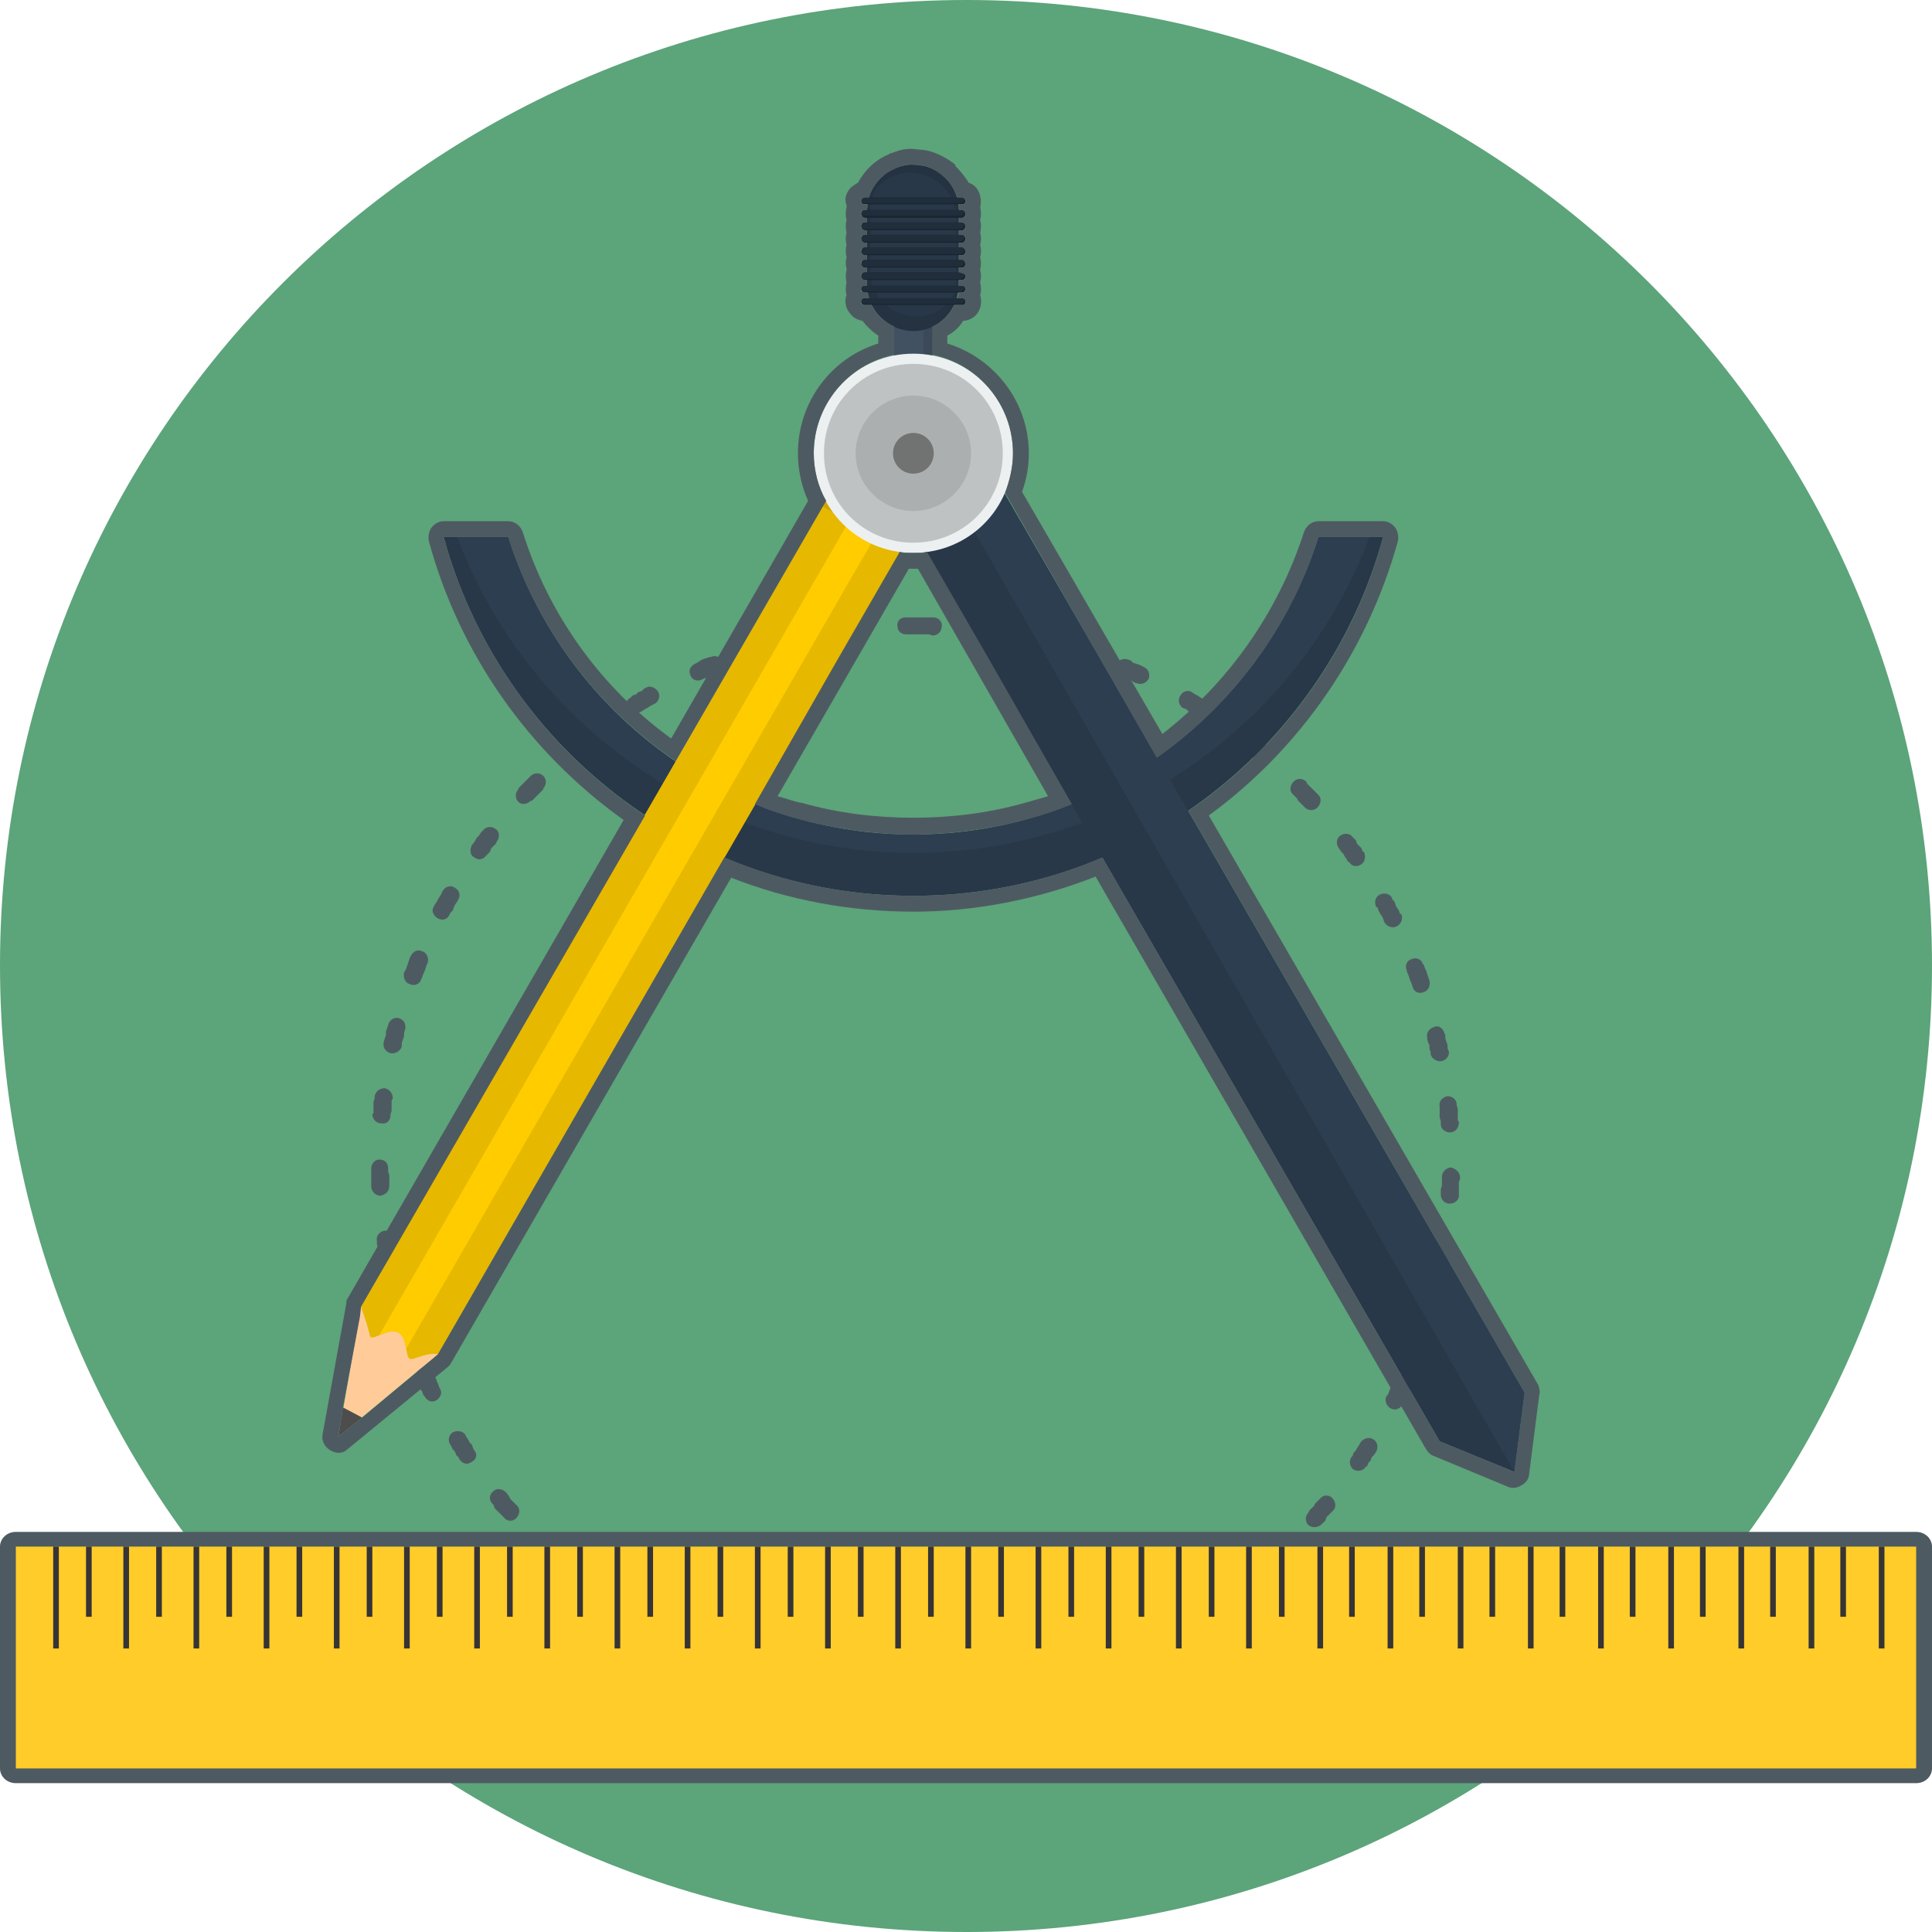
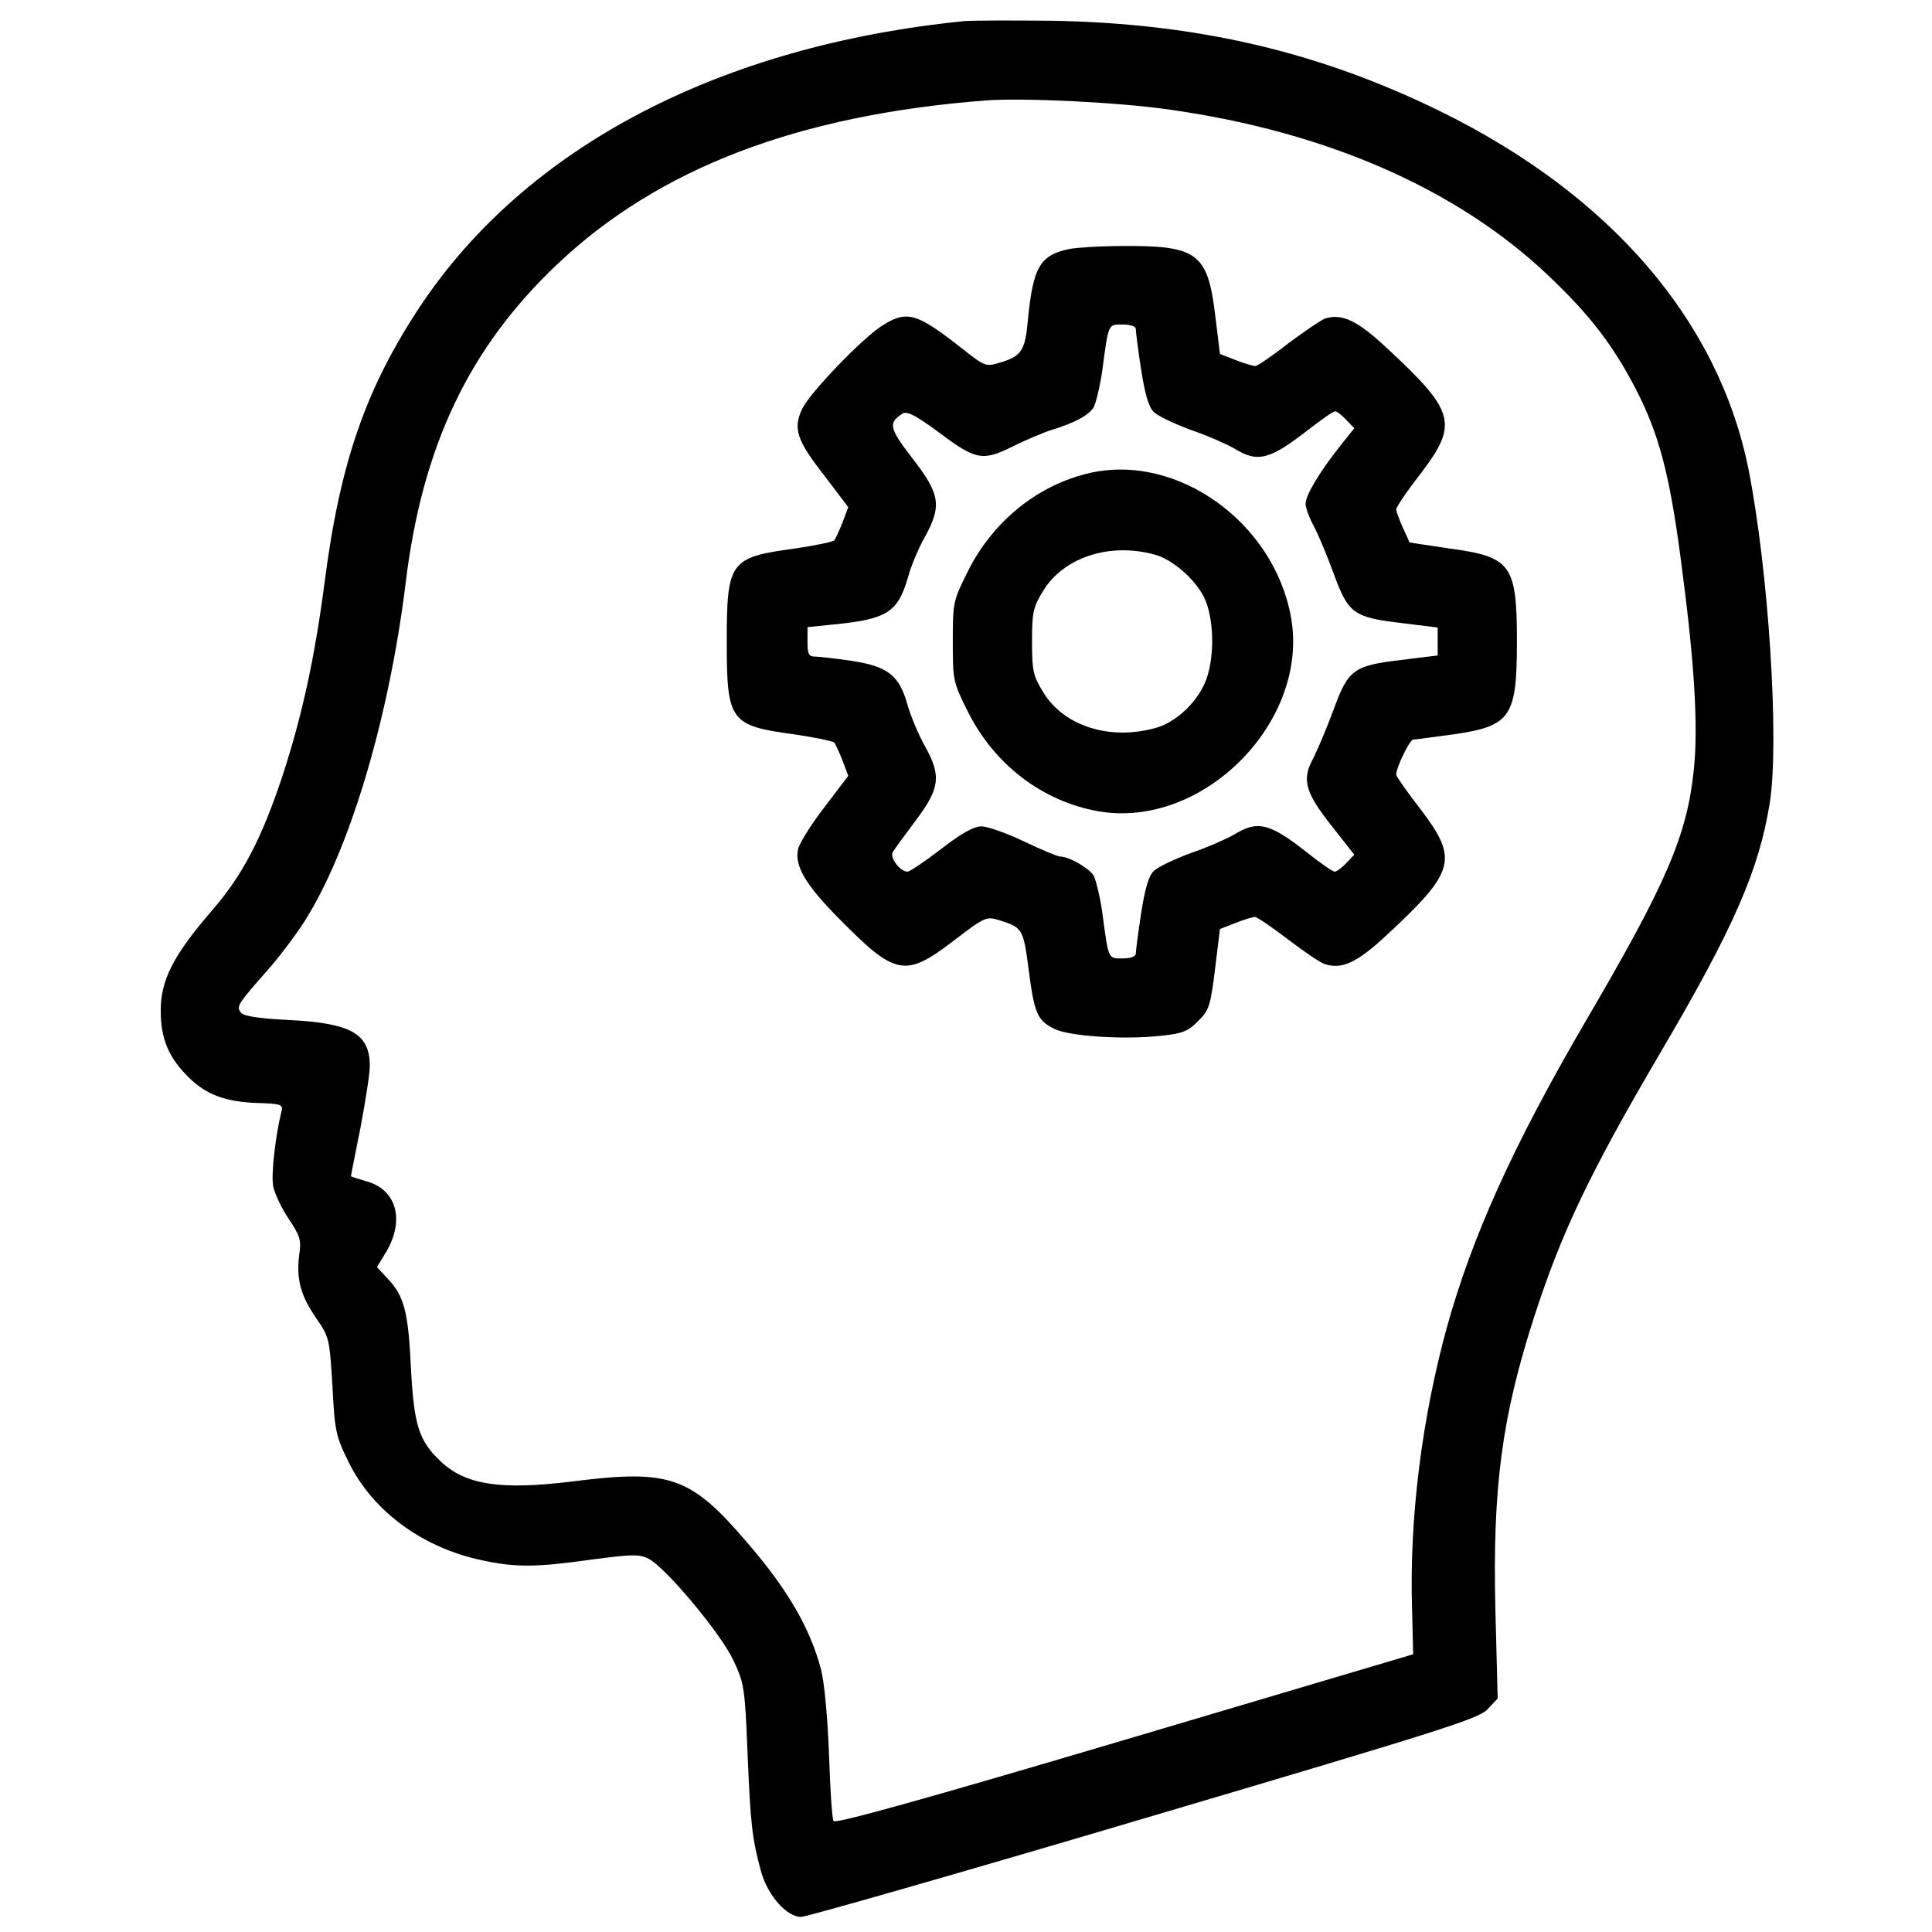
- <svg xmlns="http://www.w3.org/2000/svg" version="1.1" id="Precison_1_" x="0px" y="0px" width="512px" height="512px" viewBox="0 0 512 512" xml:space="preserve">
-   <path id="Background" fill="#5CA47A" d="M256.151 0C397.423 0 512 114.577 512 255.853 512 397.423 397.423 512 256.151 512 114.577 512 0 397.423 0 255.853 0 114.577 114.577 0 256.151 0z" />
-   <g id="Precison">
-     <path fill="#4E5A62" d="M242.653 163.617H247.453c1.196 0 2.396 1.2 2.099 2.4 0 1.2-.903 2.4-2.4 2.4l-.903-.301H240.252c-1.497 0-2.4-.899-2.4-2.099-.301-1.501.903-2.4 2.099-2.4h2.702zm-17.095.9c1.497-.302 2.697.602 2.697 2.099.301 1.204-.899 2.4-2.099 2.4l-.598.301h-1.501l-.899.301h-.903l-.598.301c-1.501 0-2.697-.903-2.697-2.099-.301-1.204.598-2.4 1.798-2.701h.602l.895-.301h.903l.899-.301h1.501zm-18.901 3.303c1.204-.301 2.701.598 3.002 1.798.301 1.196-.602 2.697-1.798 2.998h-.301l-.602.297h-.899l-.899.301-.899.301-.598.302h-.302c-1.204.301-2.4-.302-3.002-1.502-.301-1.501.602-2.697 1.798-2.998l.903-.301.899-.301.9-.297.903-.301h.895v-.297zm-18.295 6.298c1.2-.603 2.701 0 3.299 1.196.302 1.204-.301 2.4-1.497 3.002l-.301.301-.903.297-.598.301-.899.297-.899.301-.598.301c-1.204.602-2.701 0-3.002-1.2-.602-1.2 0-2.396 1.2-2.998l.598-.301.903-.598.598-.301.899-.297.903-.301h.297zm-17.098 8.095c.903-.598 2.4 0 3.002.903.899 1.196.301 2.697-.602 3.296l-.598.301-.598.301-.903.602-.598.297-.899.598-.602.301c-1.196.602-2.401.301-3.295-.899-.603-.899-.302-2.401.894-2.999l.603-.602.899-.301.598-.598.903-.297.598-.602.598-.301zm-16.192 10.797c1.196-.899 2.697-.598 3.295.301.903 1.2.602 2.701-.301 3.299l-.297.301-.598.598-.903.602-.598.301-.598.599-.602.598c-1.201.903-2.702.602-3.3-.297-.899-.9-.899-2.401.297-3.3l.602-.602.602-.598.899-.598.598-.602.603-.301.301-.301zm-14.402 12.599a2.36 2.36 0 0 1 3.304 0c.895.899.895 2.4 0 3.299v.301l-.602.598-.602.598-.598.602-.598.603-.603.598h-.301c-.895.899-2.4 1.2-3.295.301a2.349 2.349 0 0 1 0-3.3v-.301l.598-.602.598-.598.602-.598.899-.903.598-.598zm-12.595 14.397c.603-.899 2.1-1.2 3.3-.301.899.602 1.2 2.099.297 3.299l-.297.598-.598.603-.602.602-.301.899-.598.598-.302.301c-.899 1.2-2.099 1.497-3.299.602-1.2-.602-1.2-2.099-.602-3.303l.301-.302.602-.895.301-.602.598-.602.598-.895.602-.602zm-10.796 16.201c.598-1.205 2.099-1.803 3.295-.904 1.204.602 1.505 2.1.903 3.003l-.301.598-.602.899-.297.602-.301.895-.598.602-.301.602c-.602 1.196-1.798 1.497-2.999.899-1.2-.598-1.802-2.103-1.2-2.998l.301-.602.598-.899.301-.598.598-.903.302-.598.301-.598zm-8.397 17.094c.598-1.2 1.798-1.798 2.994-1.2 1.204.297 1.802 1.798 1.501 2.998l-.297.602-.301.899-.301.899-.301.602-.301.896-.297.602c-.301 1.2-1.802 1.8-2.998 1.2-1.204-.301-1.802-1.802-1.501-2.998l.297-.602.301-.598.301-.899.301-.903.301-.899.301-.599zm-6.006 18.295c.301-1.2 1.506-2.1 2.702-1.799 1.501.297 2.099 1.799 1.798 2.998l-.297.904v.896l-.301.902-.297.899v.899c-.301 1.2-1.802 2.1-3.003 1.799-1.196-.302-2.099-1.497-1.798-2.697v-.301l.301-.899.301-.899v-.898l.297-.904.297-.9zm-3.595 18.896c.301-1.199 1.2-2.099 2.701-2.099 1.196.301 2.1 1.2 2.1 2.701l-.302.598v2.697l-.301.903v.301c0 1.497-1.196 2.396-2.4 2.099-1.497 0-2.4-1.204-2.4-2.399l.301-.302v-3.001l.301-.895v-.603zm-.9 19.197c0-1.199.899-2.399 2.099-2.399 1.501 0 2.396.898 2.396 2.399v.899l.301.9V314.187c0 1.497-.895 2.396-2.4 2.697-1.196 0-2.396-1.2-2.396-2.399v-4.796zm1.501 19.195c-.301-1.199.598-2.399 1.798-2.696 1.497-.302 2.702.598 2.702 2.099l.297.598v.899l.301.903v.898l.297.899v.301c.301 1.2-.598 2.4-1.799 2.697-1.497.302-2.701-.599-2.998-1.798v-1.2l-.301-.899v-.898l-.297-.903v-.9zm3.898 18.896c-.301-1.501.302-2.697 1.799-2.998 1.2-.301 2.4.301 2.701 1.497l.301.603.301.898v.604l.297.898.301.899.297.598c.301 1.2-.297 2.701-1.497 3.002-1.2.297-2.701-.301-3.002-1.501l-.297-.598-.301-.903-.297-.898v-.899l-.301-.899-.302-.303zm6.599 17.998c-.602-1.199 0-2.7 1.2-3.299 1.2-.301 2.697 0 2.998 1.2l.301.899.602.598.297.903.301.598.297.899.301.602c.603.899 0 2.396-1.196 2.998-1.204.598-2.4 0-3.002-1.2l-.301-.301-.301-.899-.598-.898-.297-.603-.301-.898-.301-.599zm8.999 17.095c-.903-1.2-.301-2.697.598-3.299 1.2-.599 2.701-.297 3.299.602l.301.599.602.898.297.603.598.598.301.899.301.602c.899.899.602 2.401-.602 2.999-1.196.899-2.396.602-3.295-.598l-.301-.603-.602-.598-.301-.9-.598-.602-.297-.599-.301-.601zm11.098 15.599c-.904-.9-.904-2.401.301-3.301.895-.898 2.396-.598 3.295.302l.301.301.602.898.301.599.598.603.598.599.602.602c.899.899.598 2.396-.301 3.299-.899.899-2.4.899-3.299-.301l-.598-.602-.602-.599-.602-.602-.598-.599-.297-.898-.301-.301zm12.896 14.095c-.899-.899-.899-2.397 0-3.3a2.355 2.355 0 0 1 3.299 0h.301l.598.602.602.599.598.603.598.598.602.603c1.2.899 1.2 2.396.301 3.299-.903.899-2.4 1.2-3.299.297l-.899-.598-.602-.603-.602-.598-.598-.598-.598-.603-.301-.301zm14.694 12.298c-.895-.898-1.196-2.4-.297-3.3.598-1.2 2.099-1.2 3.299-.598l.602.598.895.603.602.297.602.603.895.301v.298c1.204.602 1.506 2.099.903 3.299-.903 1.2-2.4 1.501-3.299.602h-.301l-.899-.602-.602-.599-.598-.301-.899-.598-.602-.603h-.301zm16.501 10.198c-1.2-.598-1.501-2.099-.903-3.299.602-1.2 1.802-1.501 3.002-.899l.899.298.598.602.904.301.598.297.899.603h.301c1.2.598 1.798 2.099 1.2 3.3-.598 1.2-2.099 1.497-3.3.899h-.301l-.899-.599-.598-.301-.903-.301-.598-.598-.899-.303zm17.396 7.8c-1.201-.302-1.799-1.799-1.201-2.998.301-1.2 1.803-1.803 2.999-1.2l.903.297.598.301.899.301.903.302h.598l.297.297c1.204.301 2.099 1.802 1.501 3.002-.297 1.196-1.798 1.798-2.998 1.497l-.301-.301-.602-.298h-.895l-.903-.301-.899-.301-.598-.297-.301-.301zm18.595 5.7c-1.501-.302-2.099-1.503-1.802-3.004.301-1.199 1.505-2.099 2.701-1.798l.301.301h.899l.899.298h.903l.895.301.602.301c1.502 0 2.1 1.501 2.1 2.702-.301 1.196-1.497 2.099-3 1.798h-.598l-.903-.301-.899-.301h-.899l-.899-.297h-.3zm18.898 2.999c-1.201-.302-2.401-1.2-2.1-2.701 0-1.196 1.2-2.101 2.401-2.101h1.196l.903.301h2.701c1.196 0 2.099 1.201 2.099 2.401 0 1.501-1.204 2.4-2.4 2.4h-1.802l-.899-.301h-2.099zm19.193.3c-1.196 0-2.4-.899-2.4-2.1 0-1.501.903-2.4 2.103-2.4l.598-.302h4.198c1.2-.301 2.401.899 2.401 2.101.301 1.2-.899 2.4-2.1 2.4l-.598.301h-4.202zm19.199-2.099c-1.502.297-2.698-.602-2.698-1.803-.302-1.2.598-2.4 1.799-2.697h.301l.899-.301h.898l.899-.301.899-.301h.602c1.2-.298 2.697.602 2.998 1.802 0 1.2-.598 2.401-2.099 2.698l-.599.301-.902.301h-.899l-.899.301h-1.199zm18.594-4.5c-1.2.297-2.697-.301-2.998-1.501s.301-2.697 1.501-2.998l.899-.301.598-.301.899-.297h.902l.599-.302.602-.301c1.196-.301 2.396.301 2.999 1.501.301 1.2-.301 2.4-1.502 2.998l-.301.301h-.899l-.898.298-.899.301-.898.301-.604.301zm17.998-6.899c-1.2.301-2.702 0-3.3-1.2-.602-1.2 0-2.698 1.2-3.301l.598-.301.9-.297.903-.301.598-.603.899-.297.301-.301c1.2-.602 2.399 0 2.998 1.2.602 1.2.301 2.401-.899 2.999l-.301.301-.899.301-.598.599-.899.301-.902.297-.599.603zm16.798-9.597c-1.2.899-2.701.598-3.299-.602-.903-1.2-.603-2.697.598-3.3l.602-.301.899-.598.598-.599.603-.301.898-.603.302-.297c.898-.603 2.396-.302 3.299.598.598 1.201.297 2.702-.603 3.3l-.598.301-.602.599-.599.602-.898.297-.603.603-.597.301zm15.296-11.4c-.899.899-2.4.599-3.299-.301-.899-.898-.899-2.4.301-3.299l.297-.598.603-.302.598-.598.899-.603.602-.598.301-.301c.899-.9 2.396-.9 3.3 0 .898.898.898 2.4 0 3.299l-.603.598-.598.603-.603.598-.598.603-.603.301-.597.598zm13.795-13.498c-.898.899-2.399 1.2-3.596.301a2.347 2.347 0 0 1 0-3.299l.297-.602.603-.599.598-.598.301-.602.599-.599.602-.603c.899-1.2 2.4-1.2 3.299-.297.899.899 1.201 2.396.301 3.296l-.602.602-.598.599-.603.602-.297.899-.602.602-.302.298zm11.7-15.296c-.602 1.2-2.099 1.501-3.299.898-1.2-.898-1.2-2.399-.602-3.299l.301-.297.301-.904.598-.598.302-.602.598-.899.301-.598c.899-1.2 2.4-1.501 3.3-.899 1.199.598 1.501 2.099.898 3.299l-.598.9-.603.598-.297.899-.602.602-.302.899h-.296zm9.598-16.497c-.301 1.2-1.798 1.799-2.998 1.2s-1.802-2.1-1.2-3.3l.301-.301.297-.598.302-.899.301-.602.598-.899.301-.598v-.302c.599-1.199 1.799-1.802 2.998-1.199 1.2.598 1.803 2.099 1.2 3.299l-.301.898-.297.899-.603.602-.301.899-.297.598-.301.303zm7.498-17.696c-.301 1.199-1.799 1.798-2.999 1.501-1.2-.302-1.798-1.803-1.501-3.002l.301-.298.301-.898v-.903l.297-.598.302-.899.301-.898c.301-1.201 1.798-1.804 2.999-1.502 1.2.301 1.802 1.799 1.501 2.999l-.301.898-.302.903-.297.598-.301.899v.898l-.301.302zm5.101-18.596c-.301 1.2-1.501 2.099-2.7 1.798-1.502 0-2.4-1.497-2.1-2.698l.301-.602v-.899l.297-.898v-.899l.302-.898v-.302c.301-1.199 1.501-2.099 2.701-2.099 1.199.301 2.099 1.497 2.099 2.697l-.301.602v.899l-.301.898v.899l-.298.903v.599zm2.396-18.897c0 1.2-1.2 2.1-2.396 2.1-1.501 0-2.399-1.2-2.399-2.4V315.09l.301-.899v-2.399c0-1.201 1.196-2.401 2.396-2.401 1.199.301 2.399 1.2 2.399 2.698v.301l-.301.899V316.887zm0-19.495c0 1.498-.899 2.702-2.396 2.702-1.199 0-2.399-.903-2.399-2.104v-.898l-.301-.899v-2.998c-.302-1.204.602-2.399 2.099-2.701 1.2 0 2.4.899 2.4 2.1v.301l.301.899v2.997l.296.601zm-2.697-18.897c.301 1.2-.602 2.4-1.798 2.697-1.2.301-2.701-.598-3.002-1.798v-.603l-.301-.895v-.903l-.298-.598-.301-.899v-.602c-.302-1.196.599-2.401 1.798-2.702 1.2-.598 2.4.301 2.701 1.506l.302.598v.899l.297.899.301.898v.903l.301.6zm-5.101-18.596c.301 1.195-.298 2.702-1.498 2.999-1.2.598-2.701 0-2.998-1.501l-.301-.9-.302-.598-.301-.903-.297-.896-.301-.602v-.301c-.603-1.196 0-2.701 1.2-2.998 1.199-.598 2.696 0 2.998 1.2l.301.301.301.899.297.598.302.902.301.896.298.904zm-7.498-17.696c.602 1.2 0 2.701-1.2 3.299-1.2.598-2.697 0-3.299-1.2l-.298-.899-.302-.598-.602-.903-.297-.602-.302-.895h-.301c-.598-1.204-.297-2.701.899-3.303 1.201-.598 2.702-.297 3.3.903v.301l.602.598.302.899.297.602.602.895.302.903h.297zm-9.898-16.496c.602 1.2.301 2.697-.598 3.299-1.2.899-2.701.598-3.3-.602h-.301l-.301-.598-.599-.899-.301-.602-.598-.598-.603-.899c-.899-1.205-.598-2.702.302-3.304 1.199-.895 2.701-.598 3.299.301l.301.301.598.602.302.895.598.603.603.602.301.899h.297zm-11.997-15.001c.898.904.602 2.401-.301 3.304-.899.895-2.396.895-3.3 0l-.598-.602-.598-.602-.603-.598-.301-.598-.598-.603-.603-.602c-.9-.895-.598-2.396.301-3.295a2.349 2.349 0 0 1 3.3 0l.301.598.598.598.603.602.598.602.602.598.599.598zm-13.796-13.197c.899.602.899 2.1.298 3.304-.899.895-2.396.895-3.597.297l-.301-.598-.602-.301-.599-.602-.898-.598-.604-.599-.598-.301c-.899-.903-1.2-2.4-.3-3.299.897-1.2 2.399-1.2 3.299-.598l.602.598.599.598.898.602.603.301.598.598.602.598zm-15.597-11.399c1.2.603 1.497 2.104.598 3.304-.598.899-2.099 1.196-2.998.598l-.602-.297-.6-.301-.898-.602-.603-.301-.598-.598-.899-.297c-.898-.602-1.501-2.104-.602-3.304.602-1.196 2.099-1.497 3.002-.899l.9.598.598.301.899.602.602.301.899.598.302.297zm-16.798-9.295c1.2.598 1.502 1.802 1.2 2.998-.602 1.204-2.1 1.802-3.3 1.204h-.301l-.899-.602-.598-.301-.903-.301-.898-.301-.599-.297c-1.2-.598-1.802-1.802-1.2-2.998.302-1.2 1.799-1.798 2.998-1.501l.899.301.603.598.898.301.899.301.602.301.599.297zm-17.998-6.897c1.2.297 1.803 1.798 1.501 2.994-.301 1.205-1.798 1.803-2.998 1.506l-.602-.301h-.599l-.898-.301-.903-.302-.898-.301h-.599c-1.201-.301-1.803-1.798-1.502-2.998s1.502-2.099 2.702-1.798l.899.297.598.301.903.301h.898l.899.301.599.301zm-18.596-4.499c1.201.297 2.1 1.497 1.803 2.697-.301 1.2-1.501 2.099-2.702 2.099h-.301l-.899-.297h-.598l-.903-.301h-.898l-.899-.301c-1.501 0-2.4-1.2-2.099-2.4 0-1.497 1.199-2.4 2.7-2.099h.899l.899.301h.898l.899.301h1.201z" />
-     <path fill="#4E5A62" d="M4.198 405.969h503.604c2.396 0 4.198 1.802 4.198 3.9v58.786c0 2.104-1.802 3.901-4.198 3.901H4.198c-2.4 0-4.198-1.798-4.198-3.901v-58.786c0-2.098 1.798-3.9 4.198-3.9z" />
-     <path fill="#FFCC29" d="M4.198 409.869h503.604v58.786H4.198z" />
-     <path fill="#373435" d="M14.096 409.869h1.501v26.994h-1.501z" />
-     <path fill="#373435" d="M22.798 409.869h1.497v18.597h-1.497z" />
-     <path fill="#373435" d="M32.692 409.869h1.501v26.994h-1.501z" />
-     <path fill="#373435" d="M41.39 409.869h1.502v18.597H41.39z" />
-     <path fill="#373435" d="M51.292 409.869h1.497v26.994h-1.497z" />
-     <path fill="#373435" d="M59.99 409.869h1.497v18.597H59.99z" />
-     <path fill="#373435" d="M69.884 409.869h1.505v26.994h-1.505z" />
-     <path fill="#373435" d="M78.585 409.869h1.502v18.597h-1.502z" />
-     <path fill="#373435" d="M88.483 409.869h1.497v26.994h-1.497z" />
-     <path fill="#373435" d="M97.182 409.869h1.497v18.597h-1.497z" />
-     <path fill="#373435" d="M107.08 409.869h1.501v26.994h-1.501z" />
-     <path fill="#373435" d="M115.777 409.869h1.502v18.597h-1.502z" />
-     <path fill="#373435" d="M125.675 409.869h1.497v26.994h-1.497z" />
-     <path fill="#373435" d="M134.373 409.869h1.501v18.597h-1.501z" />
-     <path fill="#373435" d="M144.271 409.869h1.501v26.994h-1.501z" />
-     <path fill="#373435" d="M152.972 409.869h1.498v18.597h-1.498z" />
-     <path fill="#373435" d="M162.867 409.869h1.501v26.994h-1.501z" />
-     <path fill="#373435" d="M171.564 409.869h1.502v18.597h-1.502z" />
-     <path fill="#373435" d="M181.467 409.869h1.497v26.994h-1.497z" />
-     <path fill="#373435" d="M190.164 409.869h1.497v18.597h-1.497z" />
-     <path fill="#373435" d="M200.058 409.869h1.501v26.994h-1.501z" />
-     <path fill="#373435" d="M208.756 409.869h1.505v18.597h-1.505z" />
-     <path fill="#373435" d="M218.658 409.869h1.497v26.994h-1.497z" />
-     <path fill="#373435" d="M227.355 409.869h1.499v18.597h-1.499z" />
-     <path fill="#373435" d="M237.254 409.869h1.501v26.994h-1.501z" />
-     <path fill="#373435" d="M245.952 409.869h1.501v18.597h-1.501z" />
-     <path fill="#373435" d="M255.85 409.869h1.501v26.994h-1.501z" />
-     <path fill="#373435" d="M264.547 409.869h1.501v18.597h-1.501z" />
-     <path fill="#373435" d="M274.445 409.869h1.501v26.994h-1.501z" />
-     <path fill="#373435" d="M283.144 409.869h1.501v18.597h-1.501z" />
-     <path fill="#373435" d="M293.042 409.869h1.501v26.994h-1.501z" />
-     <path fill="#373435" d="M301.738 409.869h1.502v18.597h-1.502z" />
-     <path fill="#373435" d="M311.637 409.869h1.501v26.994h-1.501z" />
-     <path fill="#373435" d="M320.339 409.869h1.497v18.597h-1.497z" />
-     <path fill="#373435" d="M330.237 409.869h1.497v26.994h-1.497z" />
-     <path fill="#373435" d="M338.935 409.869h1.497v18.597h-1.497z" />
-     <path fill="#373435" d="M349.13 409.869h1.501v26.994h-1.501z" />
-     <path fill="#373435" d="M357.53 409.869h1.497v18.597h-1.497z" />
-     <path fill="#373435" d="M367.729 409.869h1.498v26.994h-1.498z" />
-     <path fill="#373435" d="M376.126 409.869h1.501v18.597h-1.501z" />
-     <path fill="#373435" d="M386.325 409.869h1.497v26.994h-1.497z" />
-     <path fill="#373435" d="M394.723 409.869h1.501v18.597h-1.501z" />
-     <path fill="#373435" d="M404.921 409.869h1.497v26.994h-1.497z" />
-     <path fill="#373435" d="M413.317 409.869h1.501v18.597h-1.501z" />
-     <path fill="#373435" d="M423.517 409.869h1.501v26.994h-1.501z" />
-     <path fill="#373435" d="M431.914 409.869h1.501v18.597h-1.501z" />
-     <path fill="#373435" d="M442.113 409.869h1.501v26.994h-1.501z" />
-     <path fill="#373435" d="M450.509 409.869h1.501v18.597h-1.501z" />
-     <path fill="#373435" d="M460.708 409.869h1.501v26.994h-1.501z" />
-     <path fill="#373435" d="M469.109 409.869h1.497v18.597h-1.497z" />
-     <path fill="#373435" d="M479.304 409.869h1.502v26.994h-1.502z" />
-     <path fill="#373435" d="M487.705 409.869h1.496v18.597h-1.496z" />
-     <path fill="#373435" d="M497.899 409.869h1.501v26.994h-1.501z" />
-     <g>
-       <path fill="#3B4958" d="M236.953 67.937h10.199v27.594h-10.199z" />
-       <path fill="#415162" d="M236.953 67.937h7.799V95.23h-7.799z" />
-       <path fill="#243241" d="M242.05 43.642c6.599 0 12.002 5.398 12.002 11.997v19.796c0 6.9-5.403 12.298-12.002 12.298-6.598 0-12.293-5.398-12.293-12.298V55.639c0-6.599 5.695-11.997 12.293-11.997z" />
-       <path fill="#243241" d="M242.05 43.642c6.599 0 12.002 5.398 12.002 11.997v16.196c0 6.599-5.403 12.001-12.002 12.001-6.598 0-12.293-5.403-12.293-12.001V55.639c0-6.599 5.695-11.997 12.293-11.997z" />
-       <path fill="#283848" d="M251.952 79.633c-2.4 2.701-5.402 4.203-8.999 4.203-6.9 0-12.298-5.403-12.298-12.001V55.639c0-1.802.598-3.901 1.501-5.699 2.099-2.4 5.394-4.199 8.999-4.199 6.895 0 12.293 5.7 12.293 12.298v15.895c.001 2.099-.597 4.198-1.496 5.699z" />
-       <path fill="#1A2530" d="M229.154 52.34h25.797c.598 0 .899.602.899.899 0 .598-.301.899-.899.899h-25.797c-.598 0-.899-.301-.899-.899-.001-.297.301-.899.899-.899zm0 26.695h25.797c.598 0 .899.301.899.899 0 .598-.301.899-.899.899h-25.797c-.598 0-.899-.301-.899-.899-.001-.598.301-.899.899-.899zm0-3.299h25.797c.598 0 .899.297.899.899 0 .301-.301.899-.899.899h-25.797c-.598 0-.899-.598-.899-.899-.001-.602.301-.899.899-.899zm0-3.6h25.797c.598 0 .899.602.899 1.2 0 .297-.301.899-.899.899h-25.797c-.598 0-.899-.602-.899-.899-.001-.598.301-1.2.899-1.2zm0-3.3h25.797c.598 0 .899.598.899 1.2 0 .301-.301.899-.899.899h-25.797c-.598 0-.899-.598-.899-.899-.001-.602.301-1.2.899-1.2zm0-3.299h25.797c.598 0 .899.602.899 1.2 0 .297-.301.899-.899.899h-25.797c-.598 0-.899-.602-.899-.899-.001-.598.301-1.2.899-1.2zm0-3.3h25.797c.598 0 .899.598.899.899 0 .602-.301 1.2-.899 1.2h-25.797c-.598 0-.899-.598-.899-1.2-.001-.301.301-.899.899-.899zm0-3.299h25.797c.598 0 .899.602.899.899 0 .598-.301 1.2-.899 1.2h-25.797c-.598 0-.899-.602-.899-1.2-.001-.296.301-.899.899-.899zm0-3.299h25.797c.598 0 .899.598.899.899 0 .602-.301 1.2-.899 1.2h-25.797c-.598 0-.899-.598-.899-1.2-.001-.301.301-.899.899-.899z" />
-       <path fill="#202D3B" d="M229.154 52.34h26.098c0 .301.297.301.297.602 0 .598-.598.895-1.201.895h-25.792c-.301 0-.301-.297-.301-.598-.001-.297.301-.899.899-.899zm26.098 26.695s.297.301.297.598c0 .598-.598.899-1.201.899h-25.792c-.301-.301-.301-.301-.301-.598 0-.598.301-.899.899-.899h26.098zm0-3.299s.297.297.297.598-.598.904-1.201.904h-25.792c-.301-.301-.301-.603-.301-.603 0-.602.301-.899.899-.899h26.098zm0-3.299s.297.301.297.598c0 .301-.598.899-1.201.899h-25.792c-.301-.301-.301-.598-.301-.598 0-.598.301-1.2.899-1.2h25.797l.301.301zm0-3.3s.297.297.297.598-.598.904-1.201.904h-25.792c-.301-.302-.301-.603-.301-.603 0-.602.301-1.2.899-1.2h25.797s.301 0 .301.301zm0-3.6c0 .301.297.602.297.602 0 .598-.598 1.196-1.201 1.196h-25.792c-.301-.301-.301-.598-.301-.598 0-.598.301-1.2.899-1.2h26.098zm0-3.3c0 .301.297.598.297.598 0 .602-.598 1.205-1.201 1.205h-25.792v-.302c-.301 0-.301-.301-.301-.602s.301-.899.899-.899h26.098zm0-3.299c0 .301.297.602.297.602 0 .598-.598 1.196-1.201 1.196h-25.792v-.301c-.301 0-.301-.297-.301-.598 0-.297.301-.899.899-.899h26.098zm0-3.299c0 .301.297.598.297.598 0 .602-.598.903-1.201.903h-25.792c-.301 0-.301-.301-.301-.602s.301-.899.899-.899h26.098z" />
-       <path fill="#283848" d="M366.529 142.32c-15 54.888-65.088 95.083-124.479 95.083-59.387 0-109.475-40.195-124.47-95.083h17.094c14.397 45.593 56.987 78.886 107.375 78.886 50.394 0 92.983-33.293 107.381-78.886h17.099z" />
-       <path fill="#2C3E50" d="M121.176 142.32h13.499c14.397 45.593 56.987 78.886 107.375 78.886 50.394 0 92.983-33.293 107.381-78.886h13.498c-18.294 48.892-65.689 83.683-120.879 83.683-55.189 0-102.576-34.791-120.874-83.683z" />
-       <path fill="#FC9" d="M95.681 346.279l20.397 12.6-26.399 21.895z" />
-       <path fill="#FC9" d="M95.681 346.279l20.397 12.6-2.103 1.798c-1.497.603-4.198 1.201-5.695.904-2.4-.302-2.099-5.403-3.299-6.6-1.502-1.501-6.001 1.196-7.498.899-.903-.302-1.802-3.901-2.099-6.899l.297-2.702z" />
-       <path fill="#4D4D4D" d="M95.981 375.677l-6.302 5.097 1.204-7.799z" />
-       <path fill="#E6B800" d="M95.681 346.279l131.073-227.05c6.599-11.7 27.595.297 20.699 11.993L116.078 358.879c-3.299-.599-6.598 1.798-7.497 1.199-1.204-.598-.602-5.698-3.002-6.898-2.401-1.497-7.197 2.399-7.498.898-.297-1.497-1.201-4.499-2.4-7.799z" />
-       <path fill="#FC0" d="M107.678 357.378c-.301-1.497-.899-3.597-2.099-4.198-1.196-.899-3.296 0-5.098.602l124.475-215.66 6.9 4.199-124.178 215.057z" />
-       <path fill="#E6B800" d="M95.681 346.279l122.376-212.055 6.899 3.897-124.476 215.66c-1.2.599-2.099.899-2.4.297-.296-1.497-1.2-4.499-2.399-7.799z" />
-       <path fill="#CFA600" d="M218.057 134.225l3.599-6.298 20.997 11.993-3.898 6.302z" />
-       <path fill="#C30" d="M221.656 127.927l5.097-8.698c6.9-12.001 27.595.297 20.699 11.993l-4.8 8.698-20.996-11.993z" />
-       <path fill="#283848" d="M261.248 122.224l142.774 246.854-2.702 20.996-19.795-8.1-143.673-248.653z" />
-       <path fill="#2C3E50" d="M261.248 122.224l142.774 246.854-2.702 20.996-150.869-262.749z" />
-       <path fill="#ECF0F1" d="M242.05 93.729c14.699 0 26.399 11.7 26.399 26.395 0 14.699-11.7 26.395-26.399 26.395-14.694 0-26.395-11.696-26.395-26.395 0-14.694 11.7-26.395 26.395-26.395z" />
-       <path fill="#BFC2C3" d="M242.05 96.431c13.202 0 23.697 10.496 23.697 23.693s-10.495 23.697-23.697 23.697c-13.196 0-23.692-10.5-23.692-23.697s10.496-23.693 23.692-23.693z" />
-       <path fill="#ACAFB0" d="M242.05 104.828c8.401 0 15.301 6.899 15.301 15.296 0 8.401-6.9 15.296-15.301 15.296-8.396 0-15.296-6.896-15.296-15.296-.001-8.397 6.9-15.296 15.296-15.296z" />
-       <path fill="#717373" d="M242.05 114.73a5.374 5.374 0 0 1 5.403 5.394c0 3.002-2.4 5.402-5.403 5.402a5.374 5.374 0 0 1-5.394-5.402 5.37 5.37 0 0 1 5.394-5.394z" />
-     </g>
-     <path fill="#4E5A62" d="M407.618 366.979L320.339 216.11c24.296-17.697 41.987-43.494 50.088-72.585.301-1.204 0-2.701-.598-3.604-.903-1.197-2.1-1.799-3.3-1.799H349.43c-1.798 0-3.299 1.2-3.897 3.002a110.981 110.981 0 0 1-37.492 53.387l-37.195-64.184c1.199-3.304 1.802-6.599 1.802-10.203 0-13.494-8.999-25.19-21.599-29.092v-2.099c1.802-.899 3.299-2.4 4.203-3.901 3.897-.301 5.398-3.897 4.495-6.899.301-.895.301-2.1 0-3.296.301-1.204.301-2.099 0-3.303.301-1.197.301-2.396 0-3.295.301-1.204.301-2.4 0-3.304.301-1.196.301-2.396 0-3.295.301-1.204.301-2.4 0-3.304.301-1.196.301-2.396 0-3.295.602-2.701-.297-5.7-2.998-6.599-.899-1.501-2.401-3.304-3.601-4.5v-.301c-2.099-1.798-5.695-3.6-8.396-3.897l-2.998-.301h-.302c-2.4 0-3.6.598-5.398 1.196-.301 0-.602.301-.602.301-3.596 1.501-6.298 4.198-8.096 7.502-.602.301-1.501.899-2.099 1.497-1.2 1.501-1.501 3.002-.903 4.5v.602c-.297.899-.297 2.099 0 3.295-.297.903-.297 2.1 0 3.304-.297.899-.297 2.099 0 3.295-.297.903-.297 2.1 0 3.304-.297.899-.297 1.798 0 2.999v.297c-.297 1.204-.297 2.099 0 3.303-.297 1.196-.297 2.401 0 3.296-.598 1.501-.297 3.303.602 4.499 1.2 1.802 2.4 2.1 3.6 2.4 1.201 1.501 2.698 3.002 4.199 3.901v2.099c-12.6 3.901-21.297 15.598-21.297 29.092 0 4.203.903 8.698 2.701 12.599l-36.296 62.988c-18.591-13.498-32.391-32.692-39.291-54.587-.598-1.802-2.099-3.002-3.897-3.002H117.58c-1.205 0-2.401.602-3.304 1.799-.598.903-.899 2.4-.598 3.604 8.1 29.689 26.395 55.788 51.589 73.781L92.08 344.181c-.296.301-.296.902-.296 1.2l-6.302 34.795c-.297 1.798.602 3.299 2.099 4.198 1.501.899 3.303.899 4.499-.301l26.696-21.895c.301-.301.602-.598.903-1.2l74.083-128.377c15.296 6.001 31.796 8.999 48.289 8.999 16.501 0 32.997-3.295 48.294-9.296l87.58 151.769c.603.898 1.201 1.502 2.1 1.803l19.499 8.095c1.2.603 2.697.302 3.596-.301 1.201-.598 2.104-1.798 2.104-2.998l2.696-20.996c.301-.9-.001-1.798-.302-2.697zm-6.298 23.095l-19.795-8.101-89.383-154.766c-15.297 6.598-32.396 10.195-50.093 10.195-17.696 0-34.49-3.597-50.087-10.195l-75.885 131.671-2.103 1.798-17.993 15-6.302 5.098 1.204-7.8 4.5-23.993.297-2.702 75.286-130.17c-25.796-17.098-44.991-43.197-53.387-73.789h17.095c7.799 24.596 23.693 45.295 44.393 59.388l38.99-67.483.903-1.501c-2.099-3.6-3.304-8.1-3.304-12.599 0-12.896 9.3-23.693 21.297-26.094v-7.498c-2.396-1.2-4.499-2.998-6-5.699-.895 0-2.099.301-2.698-.301-.297-.598 0-1.497.899-1.497h1.201c0-.602-.297-.903-.297-1.501-.602 0-1.204 0-1.803-.297-.297-.603 0-1.501.899-1.501h.603v-1.501c-.603 0-.903 0-1.502-.602-.297-.297 0-1.497.899-1.497h.603v-1.201c-.603 0-1.201 0-1.502-.899-.297-.602.301-1.2.899-1.2h.603v-1.2c-.603 0-.903 0-1.502-.602-.297-.598 0-1.497.899-1.497h.603v-1.201c-.603 0-.903 0-1.502-.598-.297-.602 0-1.501.899-1.501h.603v-1.2c-.603 0-.903 0-1.502-.602-.297-.598 0-1.497.899-1.497h.603v-1.201c-.603 0-.903 0-1.502-.598-.297-.602 0-1.501.899-1.501h.603c0-.297.301-.899.301-1.501-.602 0-1.502.301-1.803-.598-.297-1.502 1.502-1.2 2.1-1.2.899-3.3 3.6-6.298 6.598-7.498.598-.301 2.099-1.2 4.499-1.2l2.999.301c1.798 0 4.499 1.798 5.699 2.999h.301c.899.899 2.697 3.6 2.998 4.796l.301.603h1.201c1.2.301 1.2 1.798 0 1.798h-.899v1.501h.899c1.2.301 1.2 2.099 0 2.099h-.899v1.201h.899c1.2.301 1.2 2.099 0 2.099h-.899v1.2h.899c1.2.301 1.2 2.099 0 2.099h-.899v1.201h.899c1.2.301 1.2 2.099 0 2.099h-.899v1.2h.899c1.2.301 1.2 2.099 0 2.099h-.899v1.201l.899.301c1.2 0 1.2 1.798 0 1.798h-.899v1.501h.899c1.2 0 1.2 1.798 0 1.798h-.899c0 .598-.302.899-.302 1.501h1.201c1.2 0 1.2 1.798 0 1.798h-2.1c-1.2 2.701-3.299 4.5-5.699 5.699v7.498c11.998 2.401 21.297 13.197 21.297 26.094 0 3.604-.903 7.201-2.104 10.5l40.194 70.189c20.096-14.1 35.394-34.499 42.891-58.493h17.099c-8.1 29.994-26.696 55.49-51.594 72.585l89.087 154.173-2.702 20.994z" />
-     <path fill="#4E5A62" d="M242.05 146.519h2.401l1.2-.297 16.797 29.092 21.594 37.793s-16.793 7.798-41.992 8.099c-25.49-.301-41.992-8.099-41.992-8.099l21.598-37.793 16.797-29.092s.899.297 1.196.297H242.05zm-1.196 4.202l-34.794 60.287c2.4.603 4.499 1.502 6.598 1.799 9.597 2.701 19.5 3.901 29.393 3.901 9.902 0 19.8-1.2 29.397-3.901 2.099-.598 4.198-1.196 6.297-1.799l-34.489-60.287h-2.402z" />
+ <svg xmlns="http://www.w3.org/2000/svg" version="1.0" width="512pt" height="512pt" viewBox="0 0 512 512" preserveAspectRatio="xMidYMid meet">
+   <g transform="translate(0,512) scale(0.1,-0.1)" fill="#000000" stroke="none">
+     <path d="M2555 5064 c-647 -65 -1160 -333 -1441 -755 -144 -217 -213 -414 -254 -734 -26 -199 -60 -354 -111 -510 -56 -169 -107 -266 -189 -360 -100 -116 -135 -183 -134 -265 0 -74 22 -125 76 -177 46 -45 98 -63 179 -66 64 -2 70 -4 65 -22 -16 -65 -28 -168 -22 -199 4 -19 22 -58 41 -86 30 -45 34 -56 28 -95 -8 -64 3 -107 44 -167 36 -52 36 -54 44 -181 6 -120 9 -133 43 -202 64 -130 196 -227 354 -260 88 -19 142 -19 290 2 107 14 126 15 151 2 44 -22 190 -196 224 -268 29 -61 31 -72 38 -245 8 -192 12 -228 36 -316 18 -64 68 -120 106 -120 14 0 423 117 909 261 791 234 886 264 910 289 l27 29 -6 233 c-8 325 17 513 103 779 72 222 145 377 334 699 195 331 262 486 290 662 26 163 -3 614 -56 883 -79 395 -366 729 -819 951 -321 157 -642 232 -1025 239 -107 1 -213 1 -235 -1z m548 -235 c415 -59 760 -211 1000 -439 110 -104 171 -184 231 -299 62 -120 90 -224 120 -451 36 -270 47 -440 35 -558 -18 -176 -71 -300 -289 -672 -190 -326 -299 -567 -366 -809 -66 -241 -99 -504 -92 -741 l3 -124 -765 -227 c-526 -156 -767 -223 -771 -215 -4 6 -9 85 -12 176 -4 100 -12 189 -21 225 -29 110 -88 212 -195 336 -150 176 -205 195 -456 164 -197 -25 -291 -11 -358 53 -57 54 -70 95 -78 247 -7 150 -18 191 -63 238 l-27 29 26 43 c48 84 25 164 -56 185 -21 6 -39 12 -39 13 0 1 11 58 25 127 13 69 25 143 25 165 0 86 -50 114 -217 122 -77 4 -117 10 -124 19 -14 17 -10 22 78 122 33 39 80 101 102 140 115 192 214 534 256 877 44 363 168 623 401 844 270 256 641 397 1139 435 100 7 353 -5 488 -25z" />
+     <path d="M2838 4461 c-82 -16 -100 -47 -114 -189 -7 -81 -17 -96 -74 -113 -37 -11 -39 -11 -100 37 -119 94 -146 102 -209 63 -52 -31 -194 -179 -215 -222 -25 -53 -15 -83 59 -178 l63 -83 -15 -40 c-9 -23 -19 -44 -22 -48 -4 -4 -52 -14 -107 -22 -170 -23 -178 -35 -178 -246 0 -211 8 -223 178 -246 55 -8 103 -18 107 -22 3 -4 13 -25 22 -48 l15 -40 -63 -83 c-35 -45 -66 -95 -70 -111 -10 -45 20 -95 110 -186 148 -150 174 -155 301 -58 85 65 88 66 123 55 61 -19 63 -23 77 -130 15 -117 23 -135 67 -157 38 -20 183 -30 283 -19 58 6 73 12 99 39 29 28 33 40 45 138 l13 106 41 16 c23 9 46 16 52 16 5 0 45 -27 88 -60 42 -32 86 -62 97 -65 46 -15 87 5 165 78 181 168 189 200 89 332 -36 46 -65 88 -65 92 0 19 36 93 45 93 6 0 54 7 108 14 151 22 167 46 167 246 0 203 -15 224 -176 246 -60 9 -109 16 -109 17 0 1 -8 19 -18 40 -9 21 -17 42 -17 47 0 6 29 49 65 95 100 132 92 164 -89 332 -78 73 -119 93 -164 79 -11 -4 -55 -34 -98 -66 -42 -33 -82 -60 -87 -60 -6 0 -30 7 -53 16 l-41 16 -13 106 c-20 162 -48 182 -250 180 -52 0 -111 -4 -132 -7z m172 -213 c0 -7 6 -55 14 -107 10 -64 20 -100 33 -112 10 -11 55 -32 98 -48 44 -15 96 -38 115 -49 63 -39 94 -31 197 49 35 27 66 49 71 49 5 0 18 -10 30 -23 l21 -22 -36 -45 c-55 -69 -93 -132 -93 -155 0 -11 10 -38 22 -60 12 -22 35 -78 52 -124 39 -107 53 -117 179 -132 l97 -12 0 -37 0 -37 -97 -12 c-126 -15 -140 -25 -179 -132 -17 -46 -41 -103 -53 -127 -32 -58 -23 -91 49 -182 l59 -75 -21 -22 c-12 -13 -26 -23 -31 -23 -5 0 -37 22 -71 49 -101 80 -133 88 -196 49 -19 -11 -71 -34 -115 -49 -43 -16 -88 -37 -98 -48 -13 -12 -23 -48 -33 -112 -8 -52 -14 -100 -14 -106 0 -8 -14 -13 -35 -13 -39 0 -37 -4 -54 123 -6 42 -17 86 -23 97 -13 20 -65 50 -88 50 -7 0 -50 18 -96 40 -46 22 -97 40 -113 40 -20 0 -53 -18 -107 -60 -43 -33 -83 -60 -89 -60 -20 0 -48 38 -39 52 4 7 32 45 61 84 64 85 68 118 24 197 -16 28 -37 78 -46 109 -22 79 -52 102 -150 117 -42 6 -85 11 -95 11 -17 0 -20 7 -20 39 l0 39 68 7 c143 14 171 32 198 124 8 31 29 80 45 108 45 82 41 113 -32 207 -63 82 -66 95 -27 120 12 7 34 -4 99 -52 96 -72 114 -75 197 -33 31 15 75 34 97 41 65 20 99 39 113 60 6 11 17 55 23 97 17 127 15 123 54 123 21 0 35 -5 35 -12z" />
+     <path d="M2890 3867 c-139 -31 -260 -129 -326 -263 -38 -76 -39 -81 -39 -184 0 -103 1 -108 39 -184 70 -142 199 -240 347 -266 278 -48 561 239 510 516 -46 250 -300 432 -531 381z m171 -217 c50 -14 114 -72 134 -122 24 -60 23 -161 -2 -218 -24 -55 -79 -105 -130 -119 -121 -34 -243 4 -298 94 -27 44 -30 56 -30 135 0 79 3 91 30 135 55 89 177 128 296 95z" />
  </g>
</svg>
